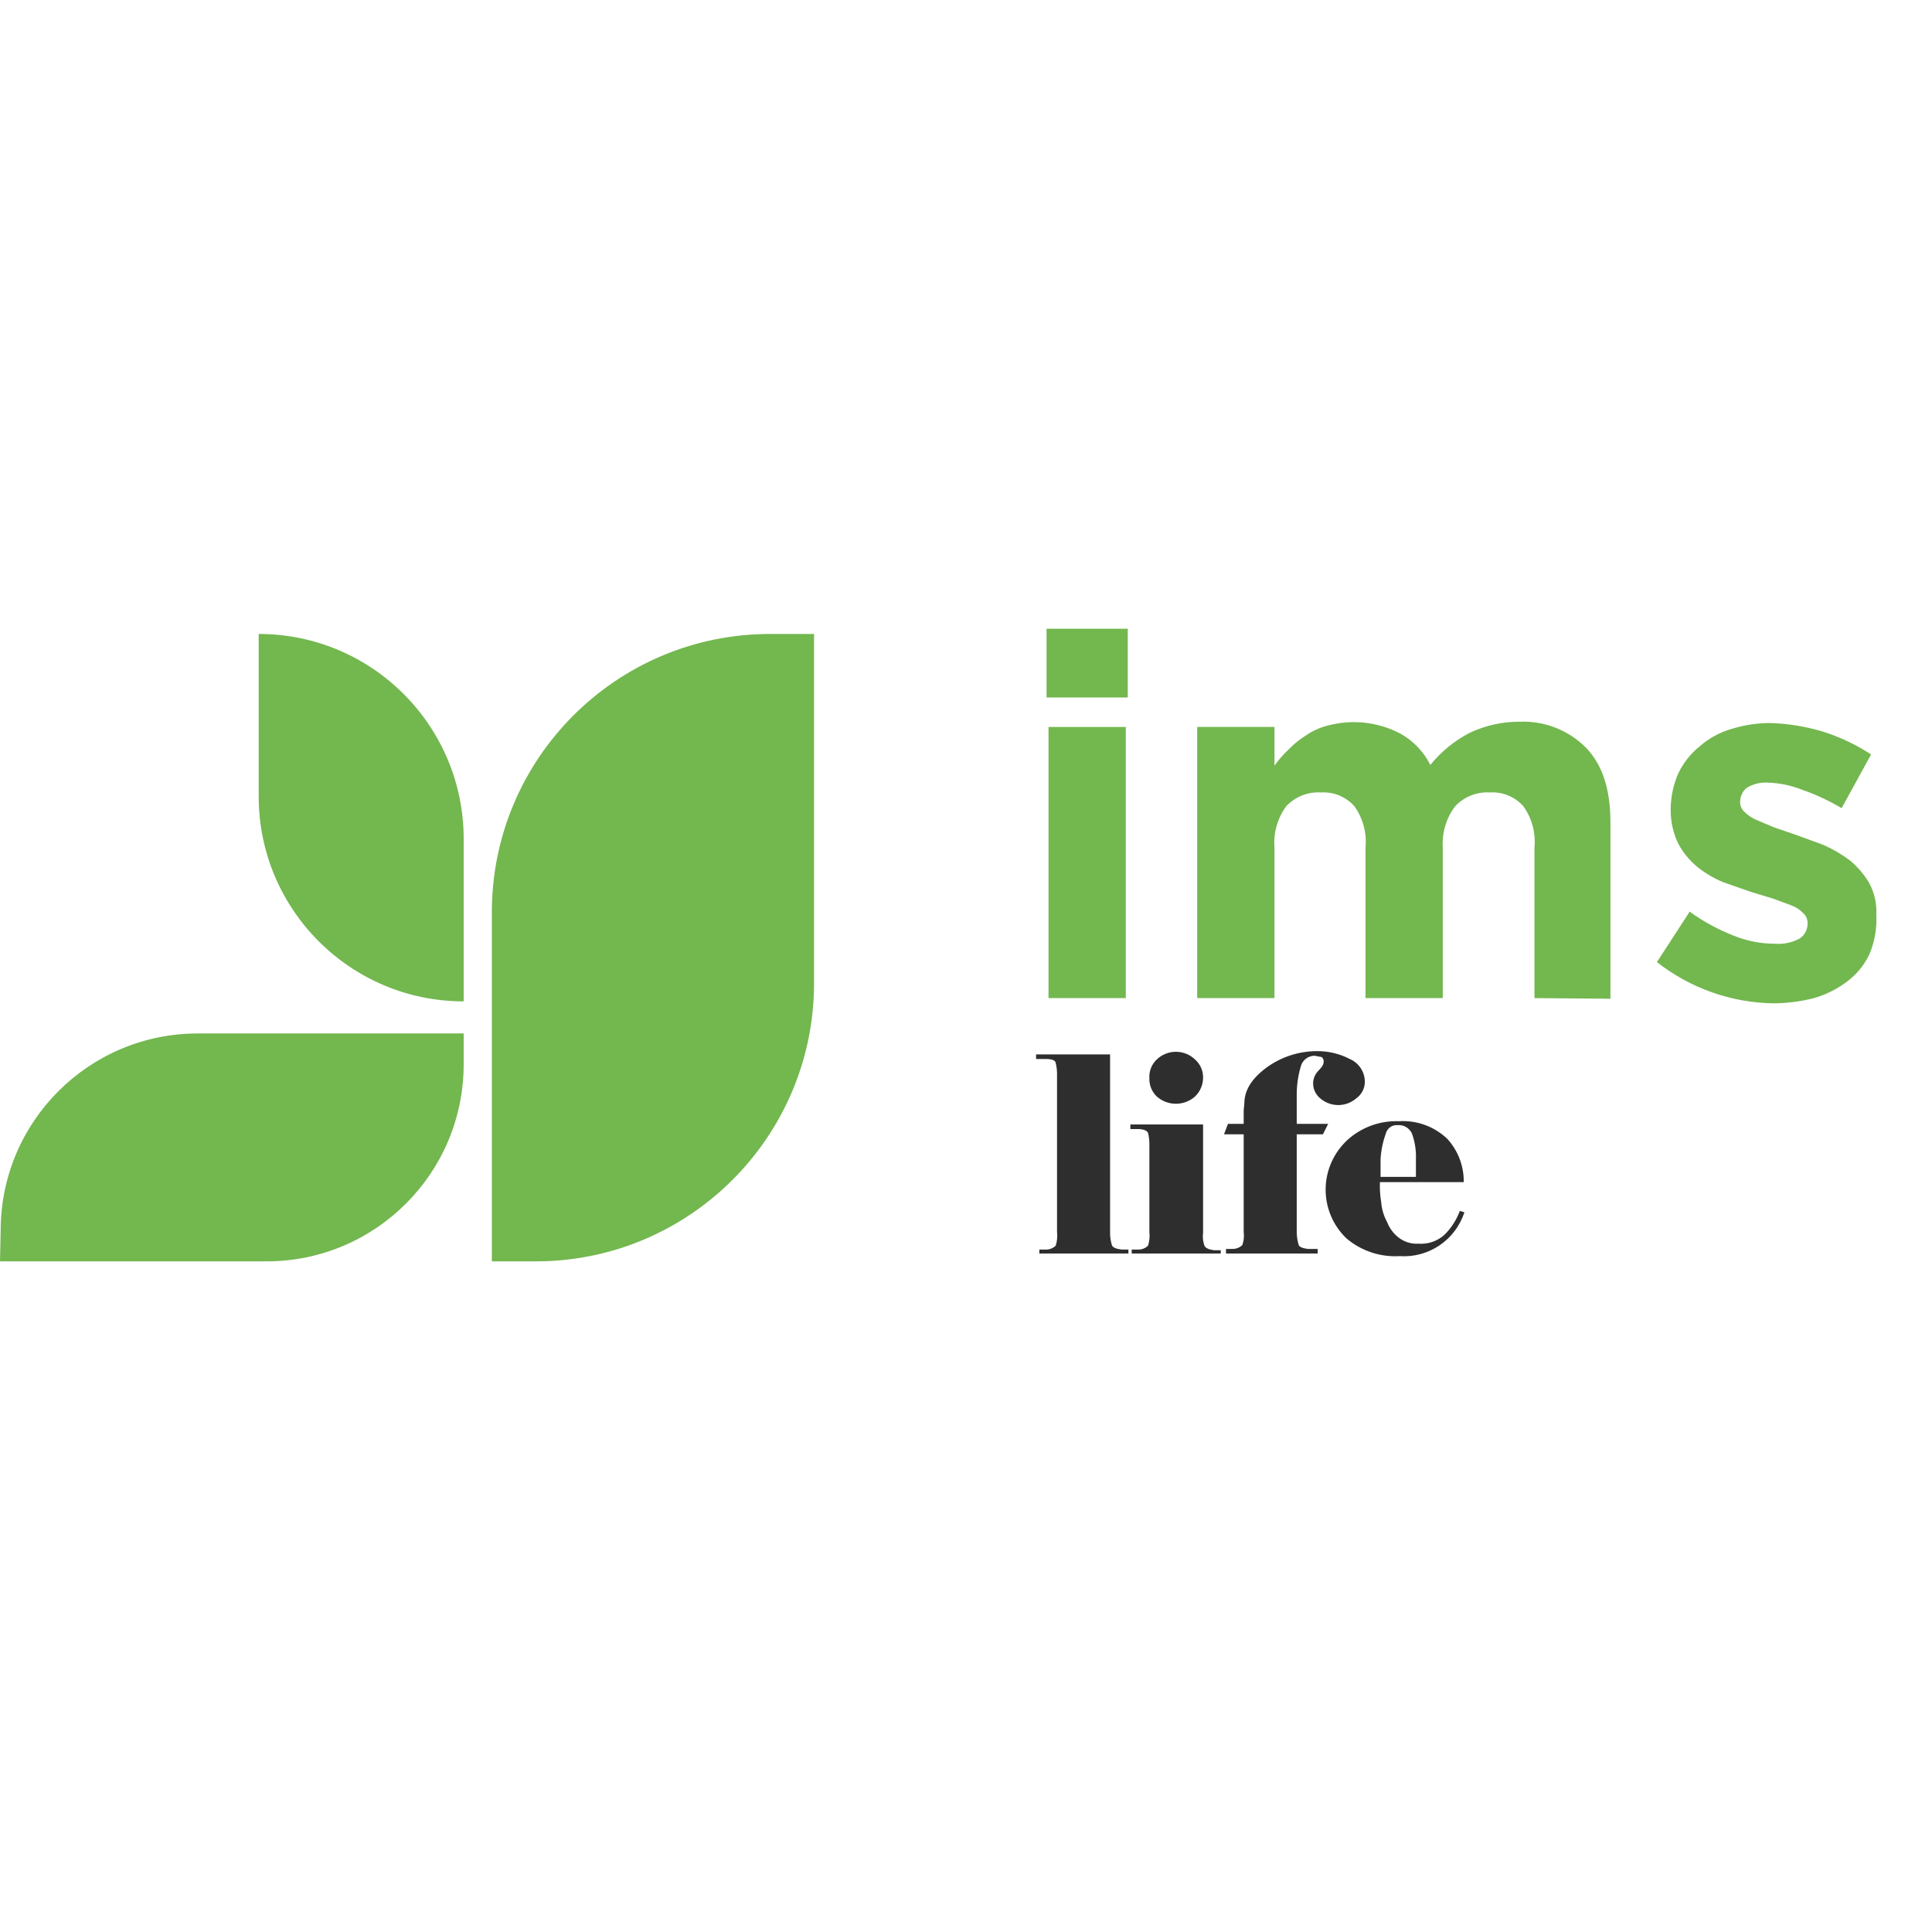
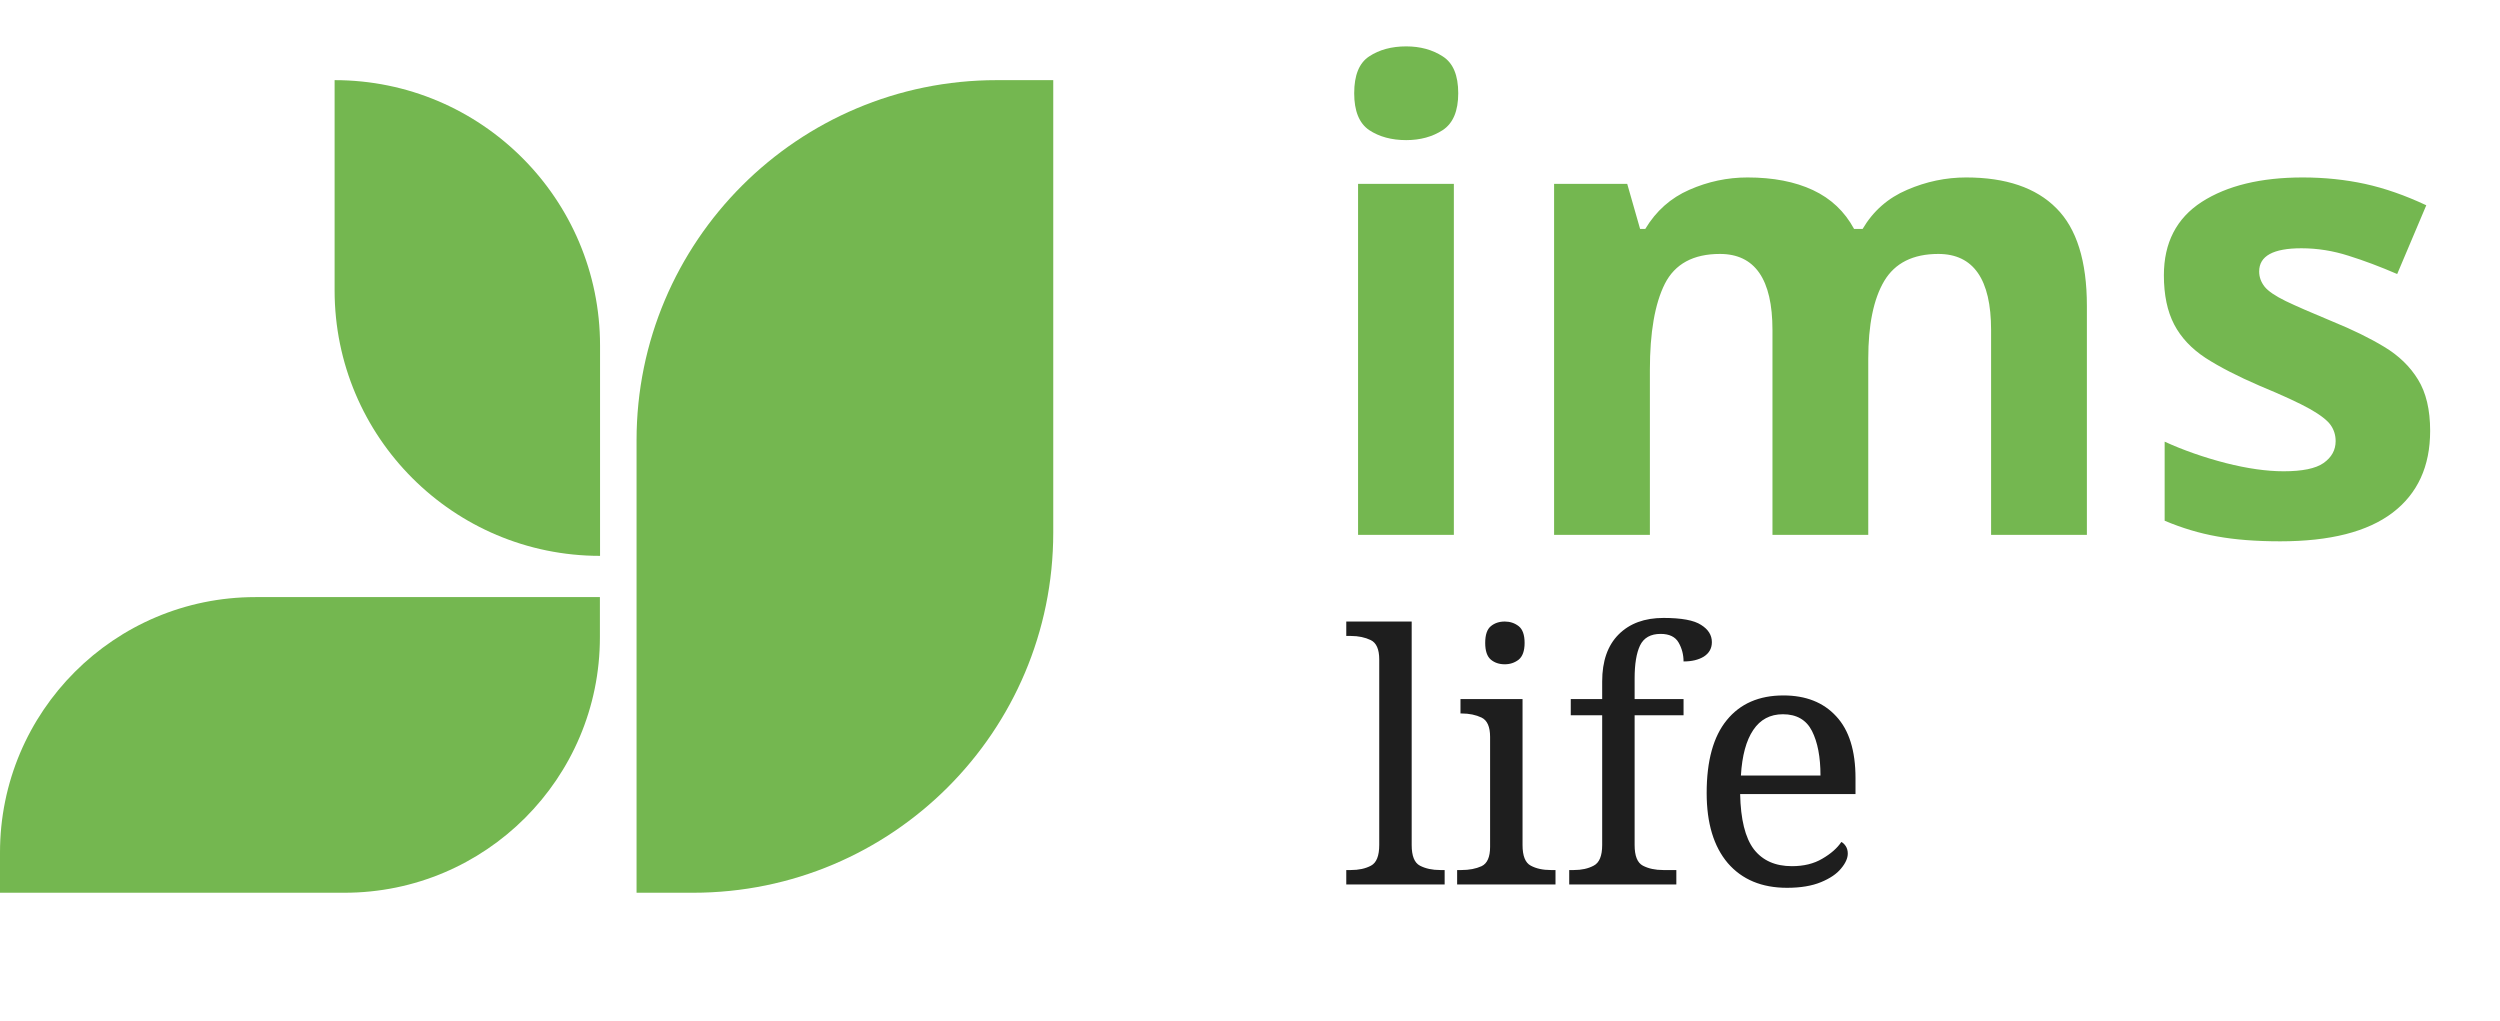
- <svg xmlns="http://www.w3.org/2000/svg" id="baf7074e-3bdc-46e2-94f2-7866811547dc" data-name="Layer 1" viewBox="0 0 295 295">
+ <svg xmlns="http://www.w3.org/2000/svg" id="Group_19" data-name="Group 19" width="151.692" height="61.904" viewBox="0 0 151.692 61.904">
  <defs>
-     <style>.bab15178-37f8-462f-8cbe-aaa7784e4550{fill:none;}.e6001dbe-689b-4b8f-8f56-54503c63b46f{clip-path:url(#b2b1fe37-d44d-4c01-88c0-a8950e411e68);}.ef9a887b-a6eb-47a9-a0ca-b10376cde28c{fill:#2e2e2e;}.f0ea68ee-250b-4b2c-ab62-497e233bab56{fill:#73b74f;}</style>
-     <clipPath id="b2b1fe37-d44d-4c01-88c0-a8950e411e68">
-       <rect class="bab15178-37f8-462f-8cbe-aaa7784e4550" y="87.3" width="295" height="120.4" />
+     <clipPath id="clip-path">
+       <rect id="Rectangle_16" data-name="Rectangle 16" width="151.692" height="61.904" fill="none" />
    </clipPath>
  </defs>
-   <rect class="bab15178-37f8-462f-8cbe-aaa7784e4550" width="295" height="295.04" />
-   <g class="e6001dbe-689b-4b8f-8f56-54503c63b46f">
-     <g id="a874e22f-3217-41fc-aa51-ab62c0a2526b" data-name="life">
-       <path class="ef9a887b-a6eb-47a9-a0ca-b10376cde28c" d="M172.3,191.4H158.7v-.6h1a2.1,2.1,0,0,0,1.5-.6,5,5,0,0,0,.2-2.1V163.8a7.7,7.7,0,0,0-.2-1.5q-.1-.6-1.5-.6h-1.5v-.7h11.3v27.2a6.4,6.4,0,0,0,.3,2c.2.3.6.5,1.5.6h1Z" />
-       <path class="ef9a887b-a6eb-47a9-a0ca-b10376cde28c" d="M186.4,191.4H172.8v-.6h1a2.1,2.1,0,0,0,1.5-.6,5,5,0,0,0,.2-2.1V174.5a7.7,7.7,0,0,0-.2-1.5c-.1-.3-.6-.6-1.5-.6h-1.2v-.7h11.1v16.5a4.4,4.4,0,0,0,.2,2c.2.4.7.6,1.5.7h1Zm-10.9-26.8a3.6,3.6,0,0,1,1.1-2.8,4.2,4.2,0,0,1,2.9-1.2,4.2,4.2,0,0,1,3,1.2,3.6,3.6,0,0,1,1.2,2.8,4,4,0,0,1-1.2,2.8,4.4,4.4,0,0,1-5.9,0,3.7,3.7,0,0,1-1.1-2.8Z" />
-       <path class="ef9a887b-a6eb-47a9-a0ca-b10376cde28c" d="M200.5,165.5a2.8,2.8,0,0,1,.8-2c.6-.6.8-1,.8-1.3a.8.8,0,0,0-.3-.8l-1.1-.2a2.2,2.2,0,0,0-2.1,1.7,15.4,15.4,0,0,0-.6,4.3v4.4h4.8l-.8,1.6h-4v14.9a6.9,6.9,0,0,0,.3,2c.1.3.6.5,1.4.6h1.5v.7h-14v-.7h1a2.1,2.1,0,0,0,1.5-.6,4.4,4.4,0,0,0,.2-2V173.2h-3l.6-1.6h2.4v-1.8c0-.6.1-1.1.1-1.3,0-2,1.1-3.8,3.4-5.5a13.1,13.1,0,0,1,7.7-2.5,10.6,10.6,0,0,1,5,1.2,3.8,3.8,0,0,1,2.3,3.5,3.1,3.1,0,0,1-1.3,2.5,4.2,4.2,0,0,1-5.4.1A3,3,0,0,1,200.5,165.5Z" />
-       <path class="ef9a887b-a6eb-47a9-a0ca-b10376cde28c" d="M223.6,185.1a9.7,9.7,0,0,1-9.9,6.7,11.5,11.5,0,0,1-8.1-2.7,10.3,10.3,0,0,1-.3-14.6l.4-.4a11.1,11.1,0,0,1,7.9-2.9,9.8,9.8,0,0,1,7.4,2.7,9.6,9.6,0,0,1,2.5,6.6H210.7a15.6,15.6,0,0,0,.2,3.1,7.5,7.5,0,0,0,.9,3,5.5,5.5,0,0,0,1.8,2.4,4.5,4.5,0,0,0,3,.9,5.3,5.3,0,0,0,4-1.4,10,10,0,0,0,2.3-3.6Zm-7.4-5.4V177a10.3,10.3,0,0,0-.6-3.9,2.2,2.2,0,0,0-2.2-1.3,1.7,1.7,0,0,0-1.8,1.3,13.6,13.6,0,0,0-.8,3.9v2.7Z" />
-     </g>
-     <g id="fdd7db8b-7862-4b98-9f06-b9ea1721afa6" data-name="ims-2">
-       <path class="f0ea68ee-250b-4b2c-ab62-497e233bab56" d="M159.8,106.5V96h12.4v10.5Zm.3,45.9V111h11.8v41.4Z" />
-       <path class="f0ea68ee-250b-4b2c-ab62-497e233bab56" d="M234.3,152.4v-23a9.3,9.3,0,0,0-1.7-6.3,6.3,6.3,0,0,0-5.1-2.1,6.7,6.7,0,0,0-5.3,2.1,9.4,9.4,0,0,0-1.9,6.3v23H208.5v-23a9.3,9.3,0,0,0-1.7-6.3,6.3,6.3,0,0,0-5.1-2.1,6.7,6.7,0,0,0-5.3,2.1,9.4,9.4,0,0,0-1.8,6.3v23H182.8V111h11.8v5.9a17.1,17.1,0,0,1,2.2-2.5,13.3,13.3,0,0,1,2.6-2.1,9.9,9.9,0,0,1,3.3-1.5,15.3,15.3,0,0,1,11.1,1.2,11.2,11.2,0,0,1,4.6,4.8,19,19,0,0,1,6-4.9,17.6,17.6,0,0,1,7.6-1.7,13.5,13.5,0,0,1,10.2,4c2.5,2.6,3.7,6.4,3.7,11.3v27Z" />
-       <path class="f0ea68ee-250b-4b2c-ab62-497e233bab56" d="M285.4,145.8a11.2,11.2,0,0,1-3.4,4.1,15.7,15.7,0,0,1-5,2.5,25.7,25.7,0,0,1-6.2.8,29.5,29.5,0,0,1-17.8-6.3l5-7.7a29.9,29.9,0,0,0,6.8,3.7,16.8,16.8,0,0,0,6.3,1.2,6.7,6.7,0,0,0,3.7-.8A2.7,2.7,0,0,0,276,141h0a2,2,0,0,0-.7-1.6,4.7,4.7,0,0,0-1.9-1.2l-2.7-1-3.3-1-4.3-1.5a16.7,16.7,0,0,1-3.9-2.3,12.1,12.1,0,0,1-2.9-3.5,11.6,11.6,0,0,1-1.2-5.1v-.2a13.8,13.8,0,0,1,1.2-5.6,12,12,0,0,1,3.3-4.1,12.5,12.5,0,0,1,4.8-2.6,19.6,19.6,0,0,1,5.9-.9,31.1,31.1,0,0,1,8,1.3,29.5,29.5,0,0,1,7.4,3.5l-4.5,8.2a32.8,32.8,0,0,0-6-2.8,15.6,15.6,0,0,0-5.2-1.1,5.6,5.6,0,0,0-3.3.8,2.8,2.8,0,0,0-1,2.1h0a2,2,0,0,0,.7,1.6,5.7,5.7,0,0,0,1.8,1.2l2.6,1.1,3.2,1.1,4.4,1.6a21,21,0,0,1,4.1,2.4,13.7,13.7,0,0,1,2.9,3.4,9.3,9.3,0,0,1,1.1,4.9h0A13.6,13.6,0,0,1,285.4,145.8Z" />
-     </g>
-     <path id="ef19024a-5285-4a5f-8d1a-6f10874ebf7d" data-name="Path 176" class="f0ea68ee-250b-4b2c-ab62-497e233bab56" d="M75.1,192.6h6.7a42.5,42.5,0,0,0,42.5-42.5h0V96.8h-6.7a42.5,42.5,0,0,0-42.5,42.5Z" />
-     <path id="fc507321-36a9-471f-bd79-183a96d732c6" data-name="Path 177" class="f0ea68ee-250b-4b2c-ab62-497e233bab56" d="M70.8,152.9h0V128.1A31.3,31.3,0,0,0,39.5,96.8h0v24.8a31.3,31.3,0,0,0,31.3,31.3h0" />
-     <path id="e9172ce9-135e-487b-8d1e-145ab95cbc80" data-name="Path 178" class="f0ea68ee-250b-4b2c-ab62-497e233bab56" d="M0,192.6H40.7a30.1,30.1,0,0,0,30.1-30.1h0v-4.7H30.2A30.1,30.1,0,0,0,.1,187.9h0Z" />
+   <g id="Group_18" data-name="Group 18" clip-path="url(#clip-path)">
+     <text id="life" transform="translate(81.422 53.666)" fill="#1e1e1e" font-size="21" font-family="Elephant-Regular, Elephant">
+       <tspan x="0" y="0">life</tspan>
+     </text>
+     <text id="ims" transform="translate(79.356 32.455)" fill="#74b750" font-size="39" font-family="Gotham-Black, Gotham" font-weight="800">
+       <tspan x="0" y="0">ims</tspan>
+     </text>
+     <path id="Path_176" data-name="Path 176" d="M86.416,60.186h3.429A21.853,21.853,0,0,0,111.7,38.334V10.88h-3.43A21.853,21.853,0,0,0,86.416,32.732Z" transform="translate(-47.792 -6.017)" fill="#74b750" />
+     <path id="Path_177" data-name="Path 177" d="M61.531,39.745h0V26.986A16.106,16.106,0,0,0,45.425,10.88V23.639A16.106,16.106,0,0,0,61.531,39.745" transform="translate(-25.122 -6.017)" fill="#74b750" />
+     <path id="Path_178" data-name="Path 178" d="M0,99H20.9a15.5,15.5,0,0,0,15.5-15.5V81.061H15.5A15.5,15.5,0,0,0,0,96.566Z" transform="translate(0 -44.831)" fill="#74b750" />
  </g>
</svg>
